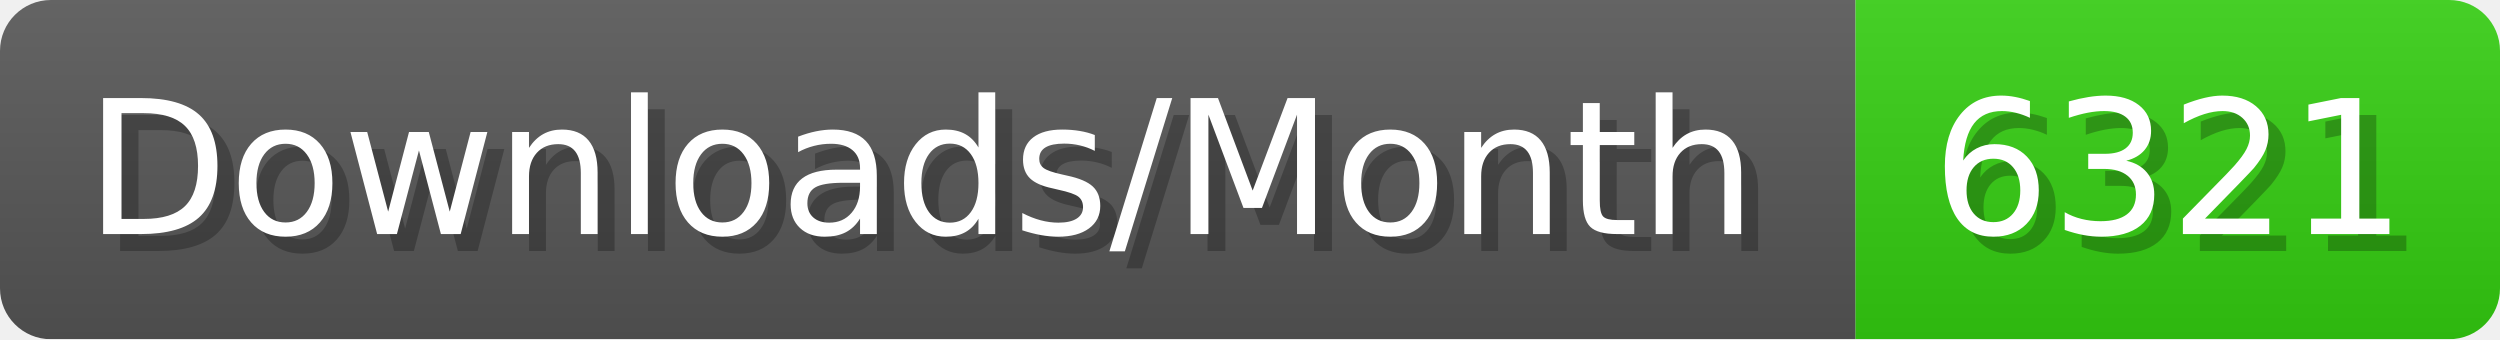
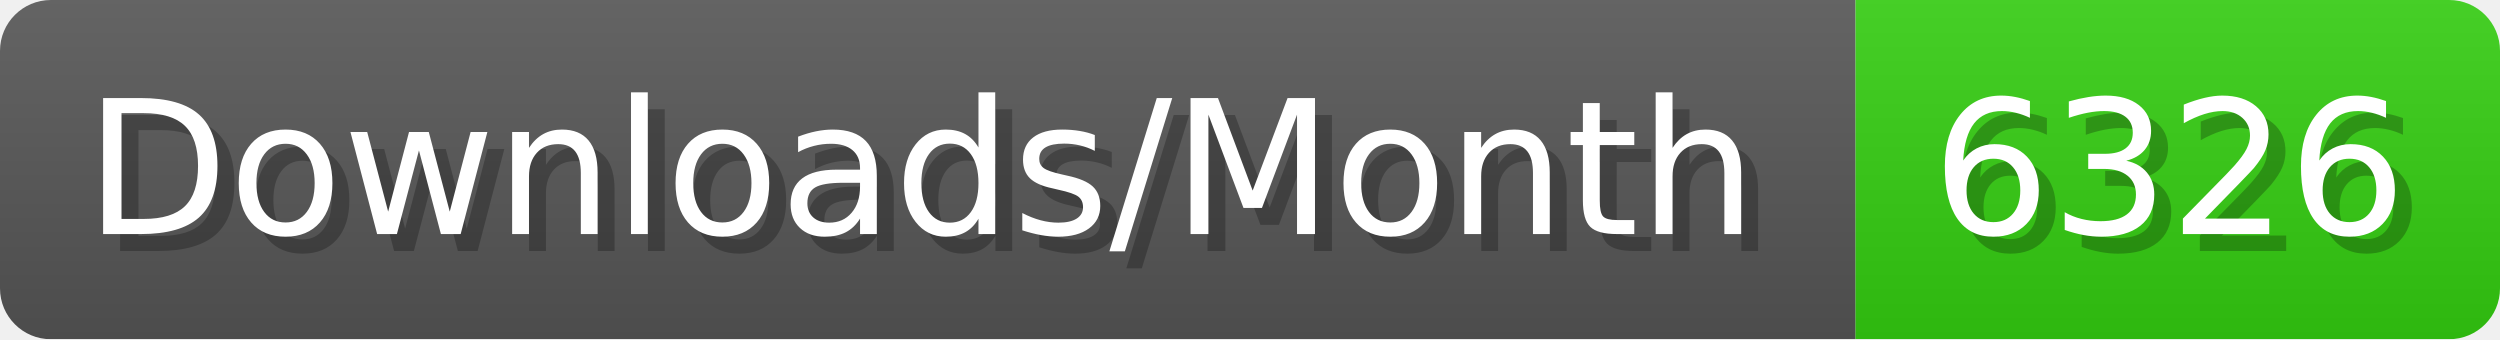
- <svg xmlns="http://www.w3.org/2000/svg" width="147.4" height="20" viewBox="0 0 1474 200" role="img" aria-label="Downloads/Month: 6321">
+ <svg xmlns="http://www.w3.org/2000/svg" width="147.4" height="20" viewBox="0 0 1474 200" role="img" aria-label="Downloads/Month: 6326">
  <linearGradient id="YlXUI" x2="0" y2="100%">
    <stop offset="0" stop-opacity=".1" stop-color="#EEE" />
    <stop offset="1" stop-opacity=".1" />
  </linearGradient>
  <mask id="JHhop">
    <rect width="1474" height="200" rx="30" fill="#FFF" />
  </mask>
  <g mask="url(#JHhop)">
    <rect width="1094" height="200" fill="#555" />
    <rect width="380" height="200" fill="#3C1" x="1094" />
    <rect width="1474" height="200" fill="url(#YlXUI)" />
  </g>
  <g aria-hidden="true" fill="#fff" text-anchor="start" font-family="Verdana,DejaVu Sans,sans-serif" font-size="110">
    <text x="60" y="148" textLength="994" fill="#000" opacity="0.25">Downloads/Month</text>
    <text x="50" y="138" textLength="994">Downloads/Month</text>
-     <text x="1149" y="148" textLength="280" fill="#000" opacity="0.25">6321</text>
-     <text x="1139" y="138" textLength="280">6321</text>
+     <text x="1149" y="148" textLength="280" fill="#000" opacity="0.25">6326</text>
+     <text x="1139" y="138" textLength="280">6326</text>
  </g>
</svg>
